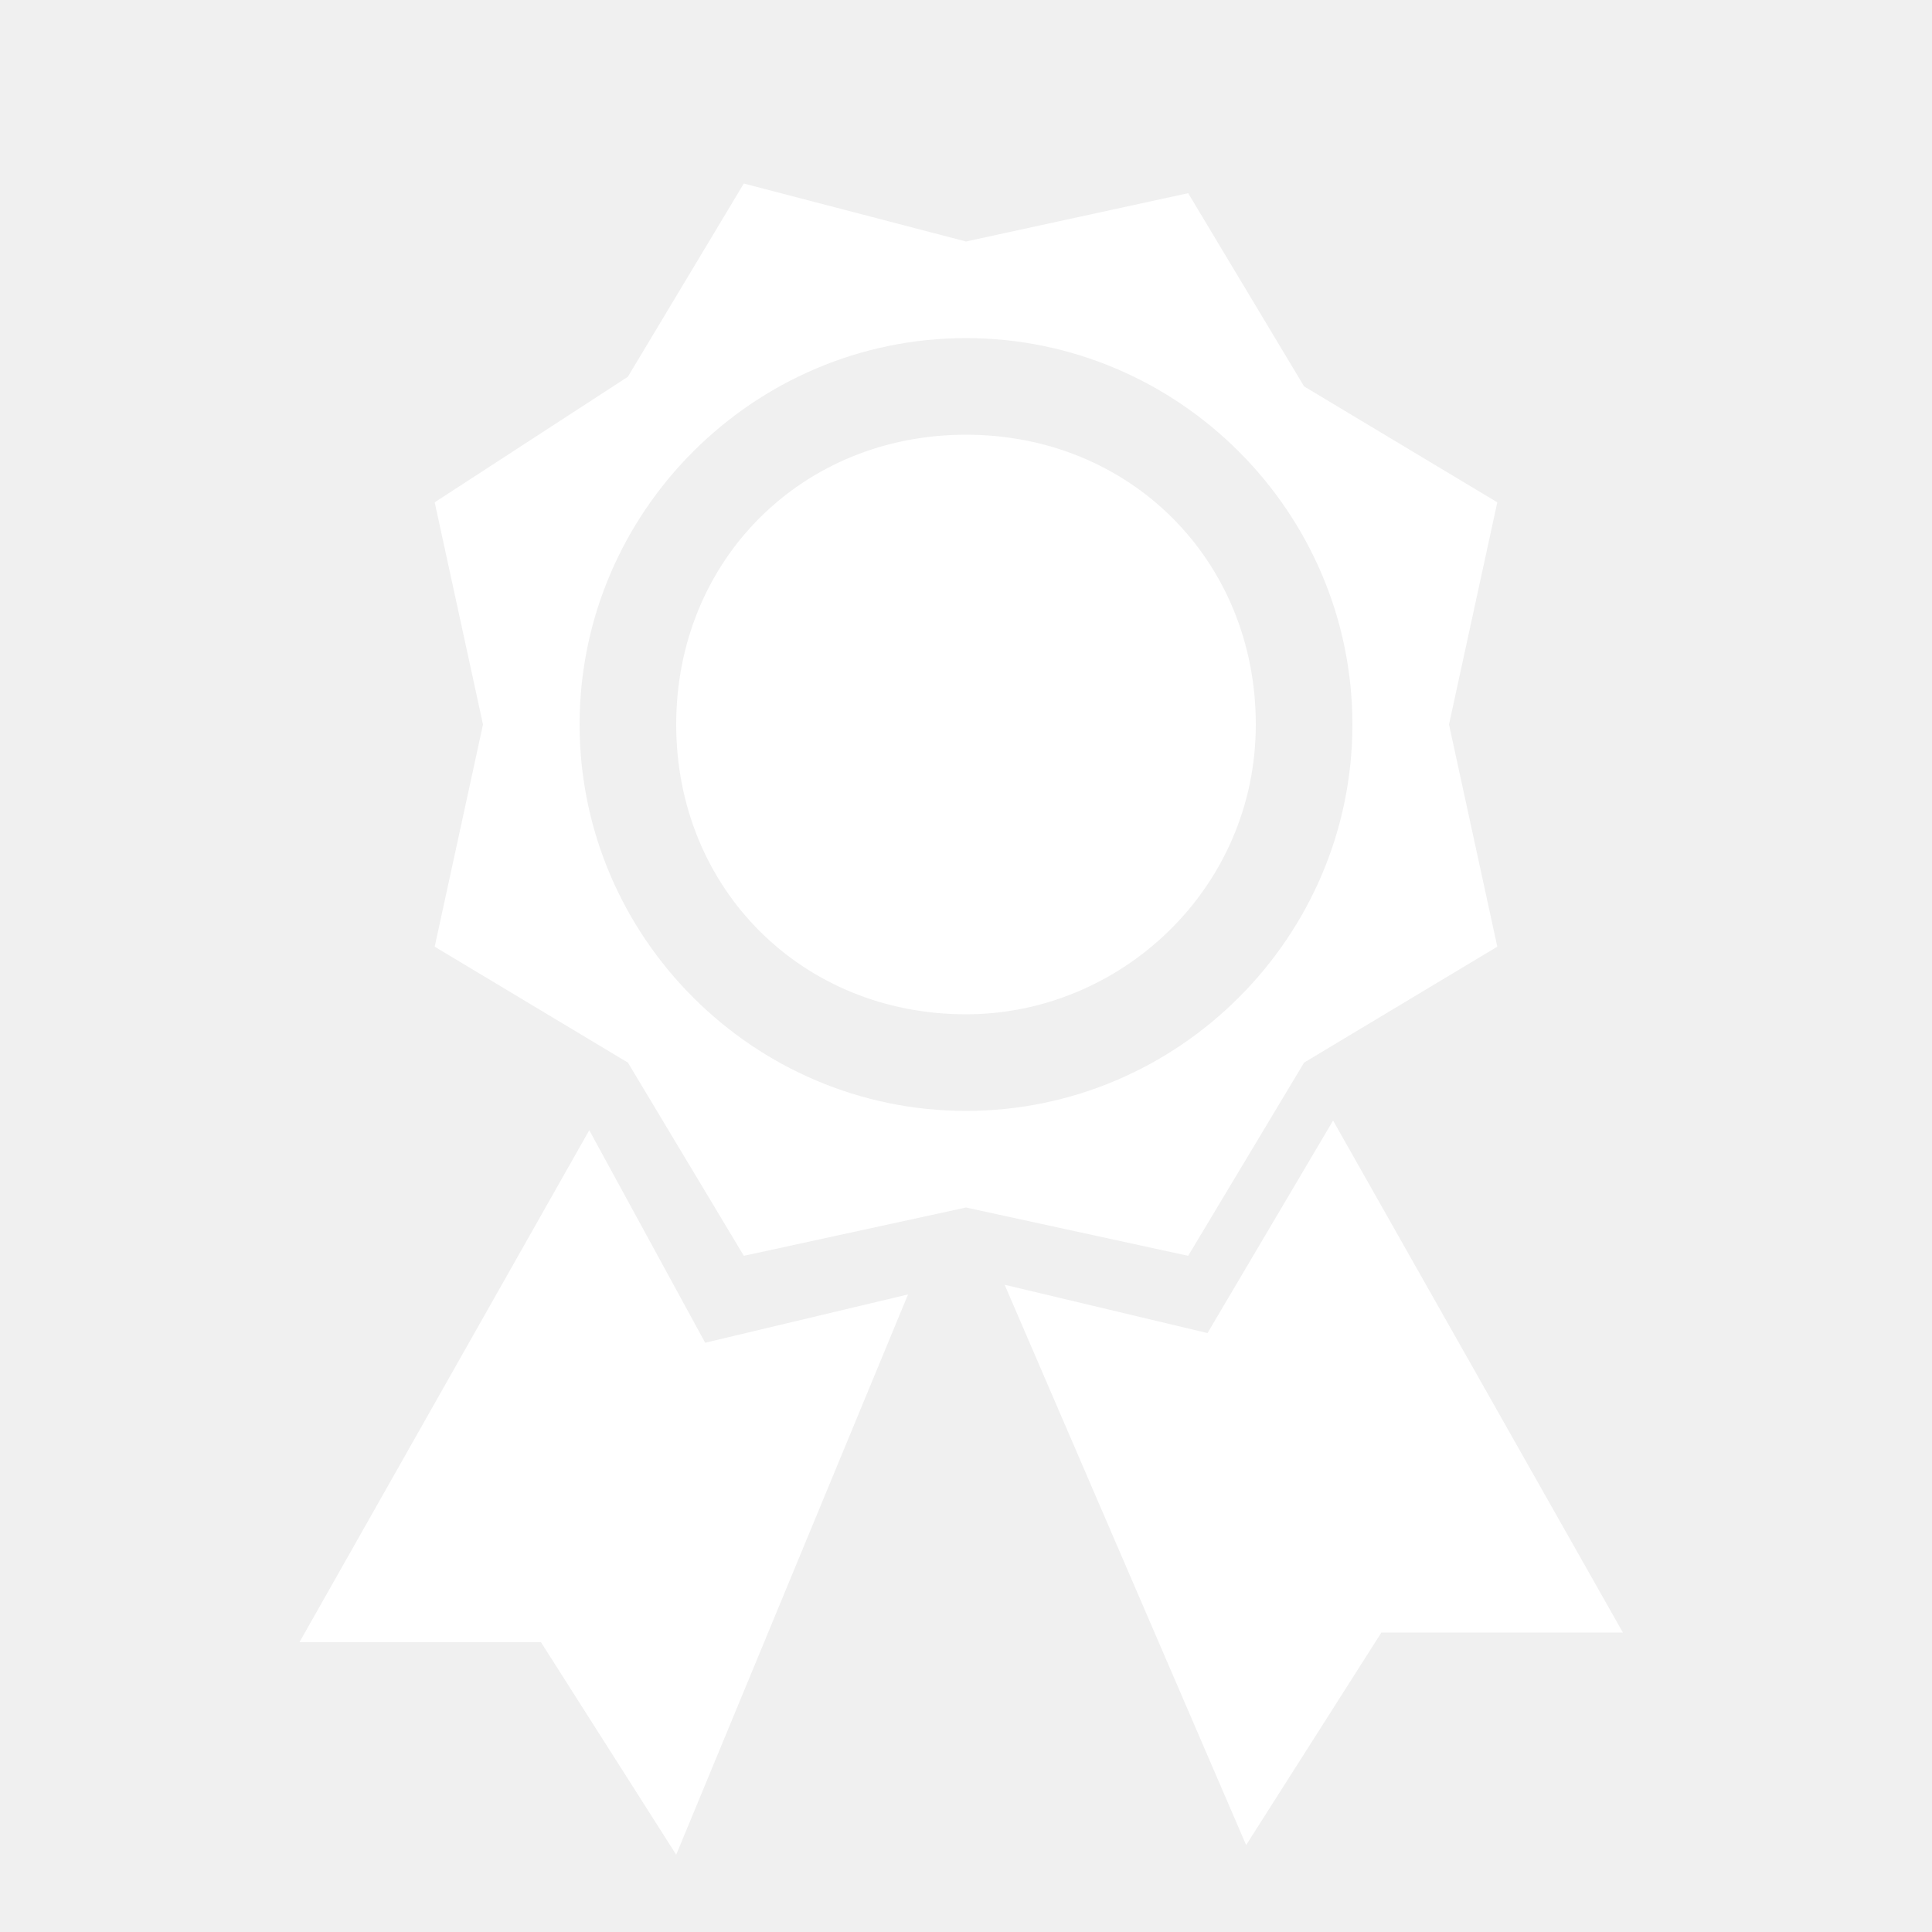
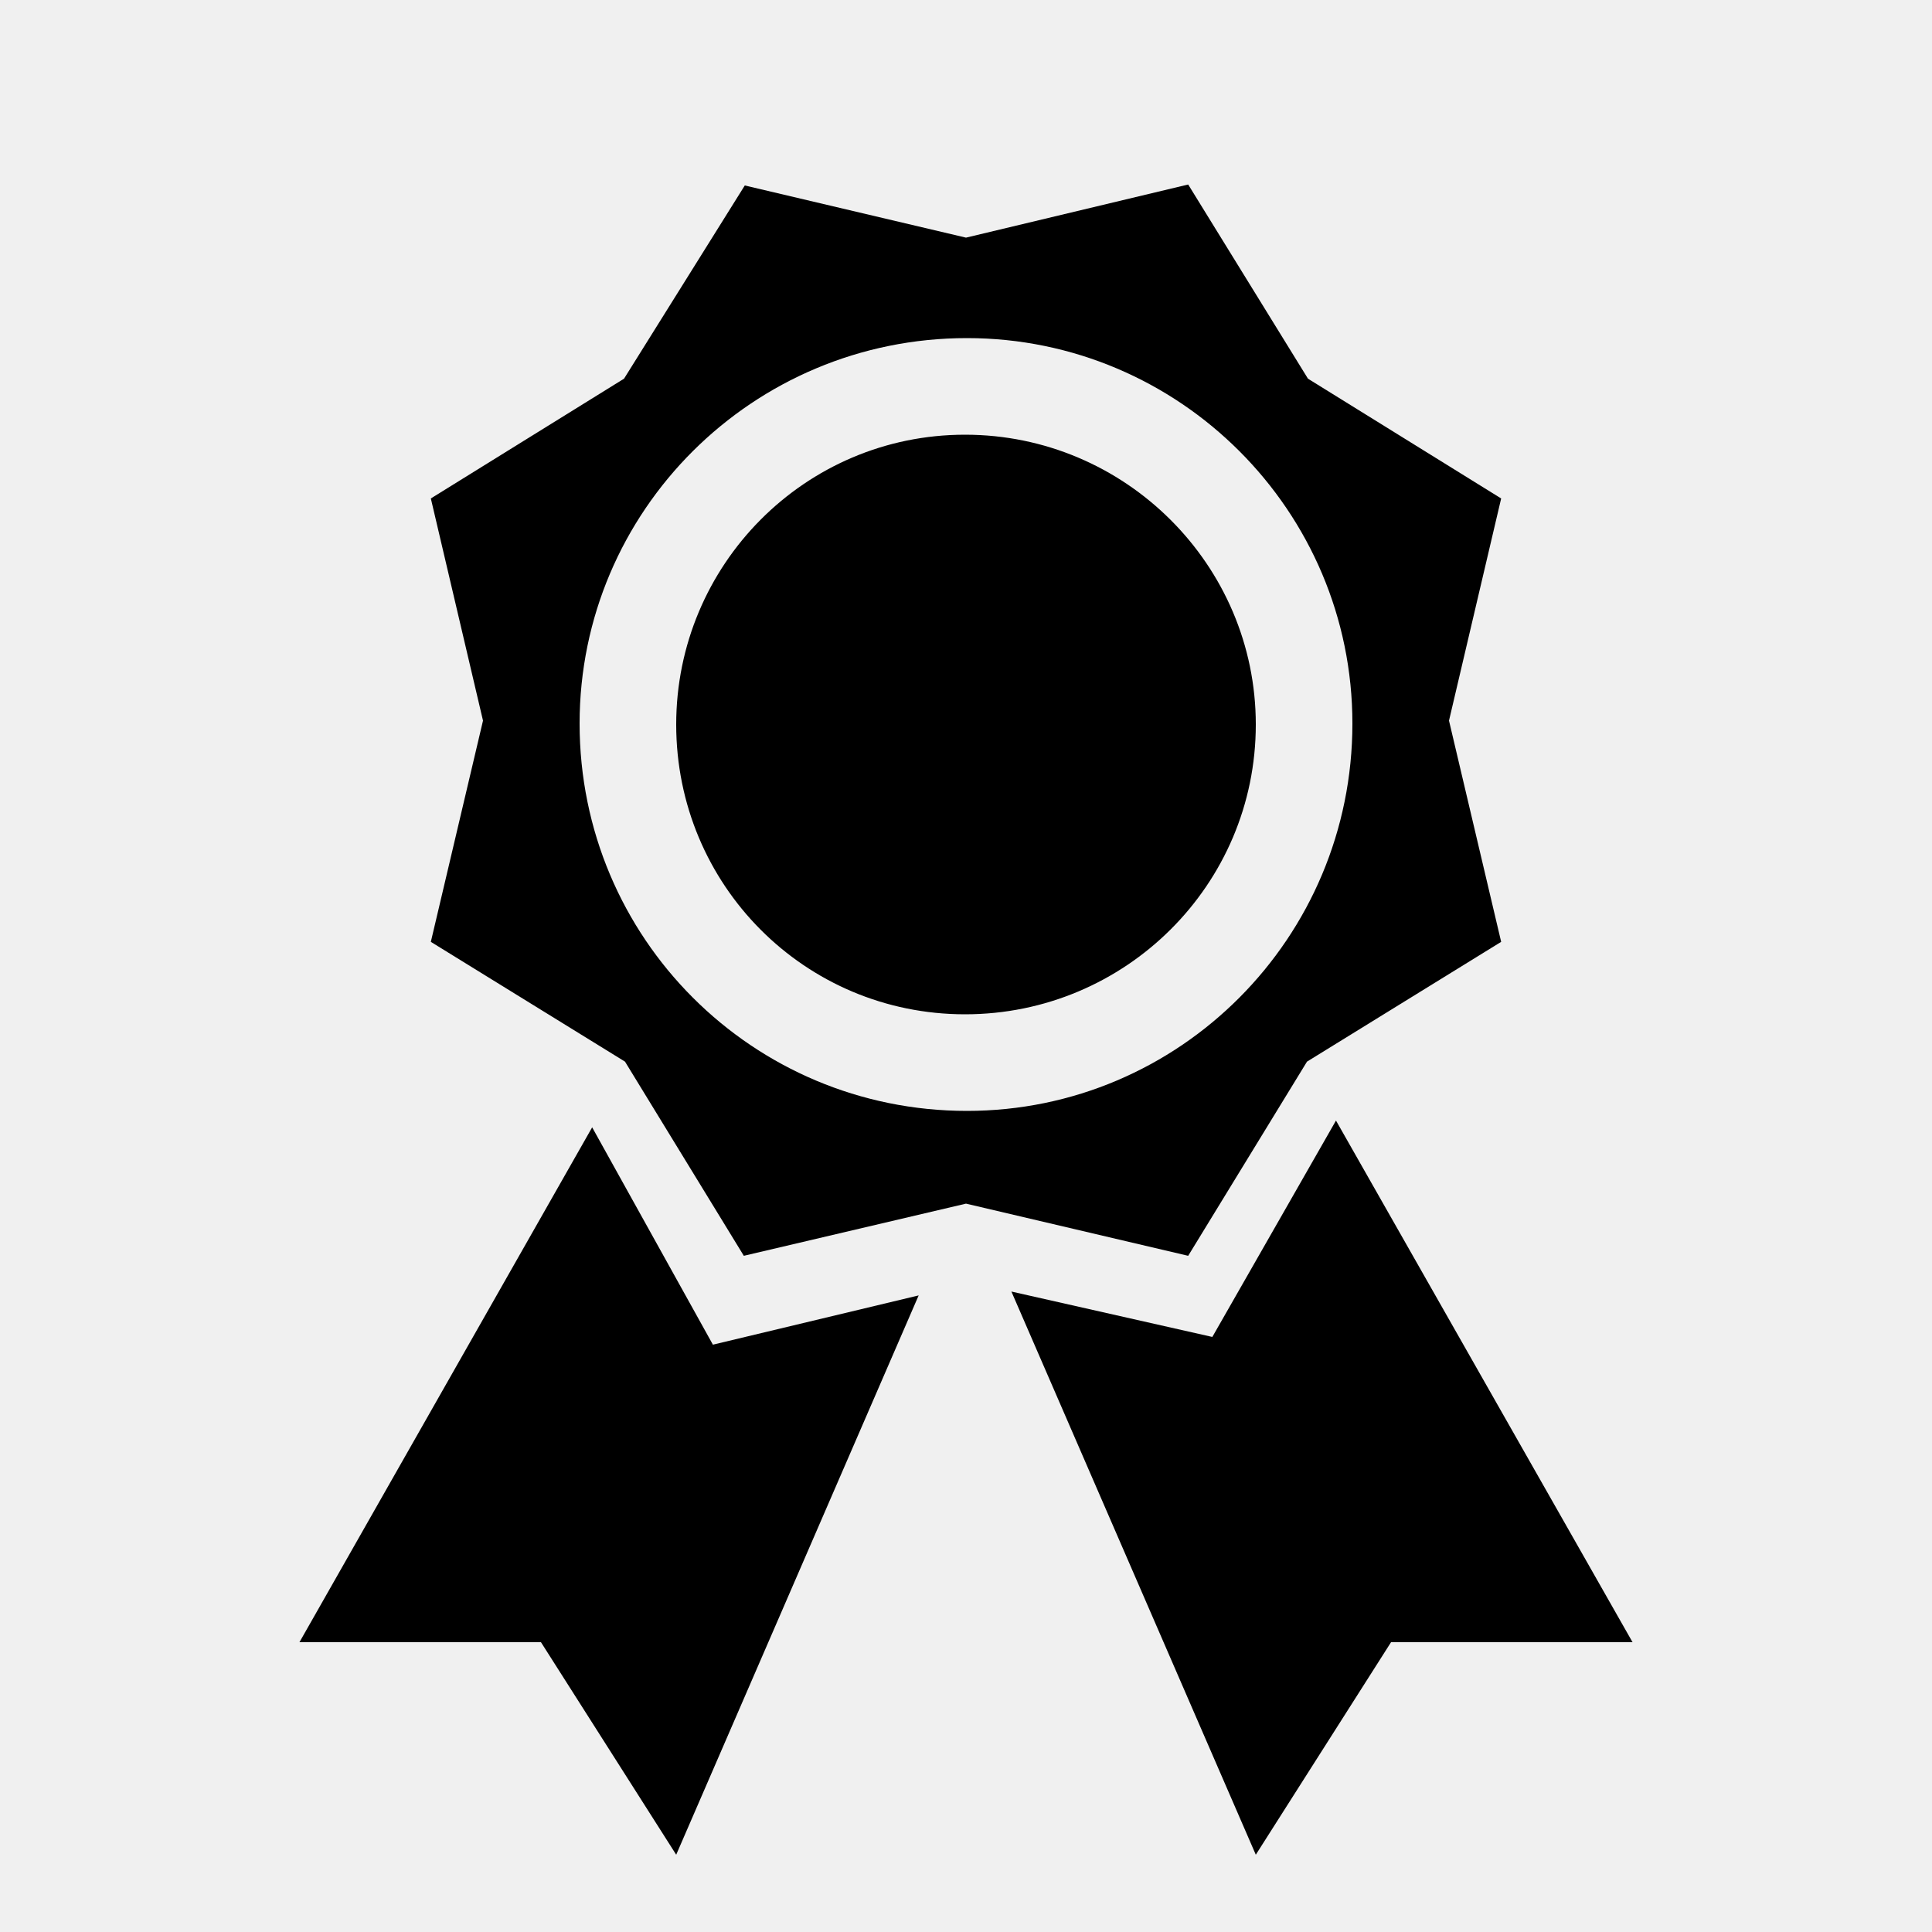
- <svg xmlns="http://www.w3.org/2000/svg" version="1.1" id="レイヤー_1" x="0px" y="0px" viewBox="0 0 20 20" style="enable-background:new 0 0 20 20;" xml:space="preserve">
-   <style type="text/css">
- 	.st0{fill:none;}
- 	.st1{fill:#FFFFFF;}
- </style>
-   <rect class="st0" width="20" height="20" />
+ <svg xmlns="http://www.w3.org/2000/svg" viewBox="0 0 20 20">
+   <rect x="0" fill="none" width="20" height="20" />
  <g>
-     <path class="st1" d="M4.5,5.2L5,7.5L4.5,9.8l2,1.2l1.2,2l2.3-0.5l2.3,0.5l1.2-2l2-1.2L15,7.5l0.5-2.3l-2-1.2l-1.2-2L10,2.5L7.7,1.9   l-1.2,2L4.5,5.2z M10,11.5c-2.2,0-4-1.8-4-4c0-2.2,1.8-4,4-4c2.2,0,4,1.8,4,4C14,9.7,12.2,11.5,10,11.5z M10,10.5c-1.7,0-3-1.3-3-3   c0-1.7,1.3-3,3-3s3,1.3,3,3C13,9.2,11.6,10.5,10,10.5z M13.8,11.6l-1.3,2.2l-2.1-0.5l2.5,5.8l1.4-2.2h2.5L13.8,11.6z M6.1,11.7   l1.2,2.2l2.1-0.5L7,19.2L5.6,17H3.1L6.1,11.7z" />
+     <path d="M4.46 5.16L5 7.46l-.54 2.29 2.01 1.24L7.7 13l2.3-.54 2.3.54 1.23-2.01 2.01-1.24L15 7.46l.54-2.3-2-1.24-1.24-2.01-2.3.55-2.29-.54-1.25 2zm5.55 6.34C7.79 11.5 6 9.71 6 7.49c0-2.2 1.79-3.99 4.01-3.99 2.2 0 3.99 1.79 3.99 3.99 0 2.22-1.79 4.01-3.99 4.01zm-.02-1C8.33 10.5 7 9.16 7 7.5c0-1.65 1.33-3 2.99-3S13 5.85 13 7.5c0 1.66-1.35 3-3.01 3zm3.84 1.1l-1.28 2.24-2.08-.47L13 19.2l1.4-2.2h2.5zm-7.7.07l1.25 2.25 2.13-.51L7 19.2 5.6 17H3.1z" />
  </g>
</svg>
